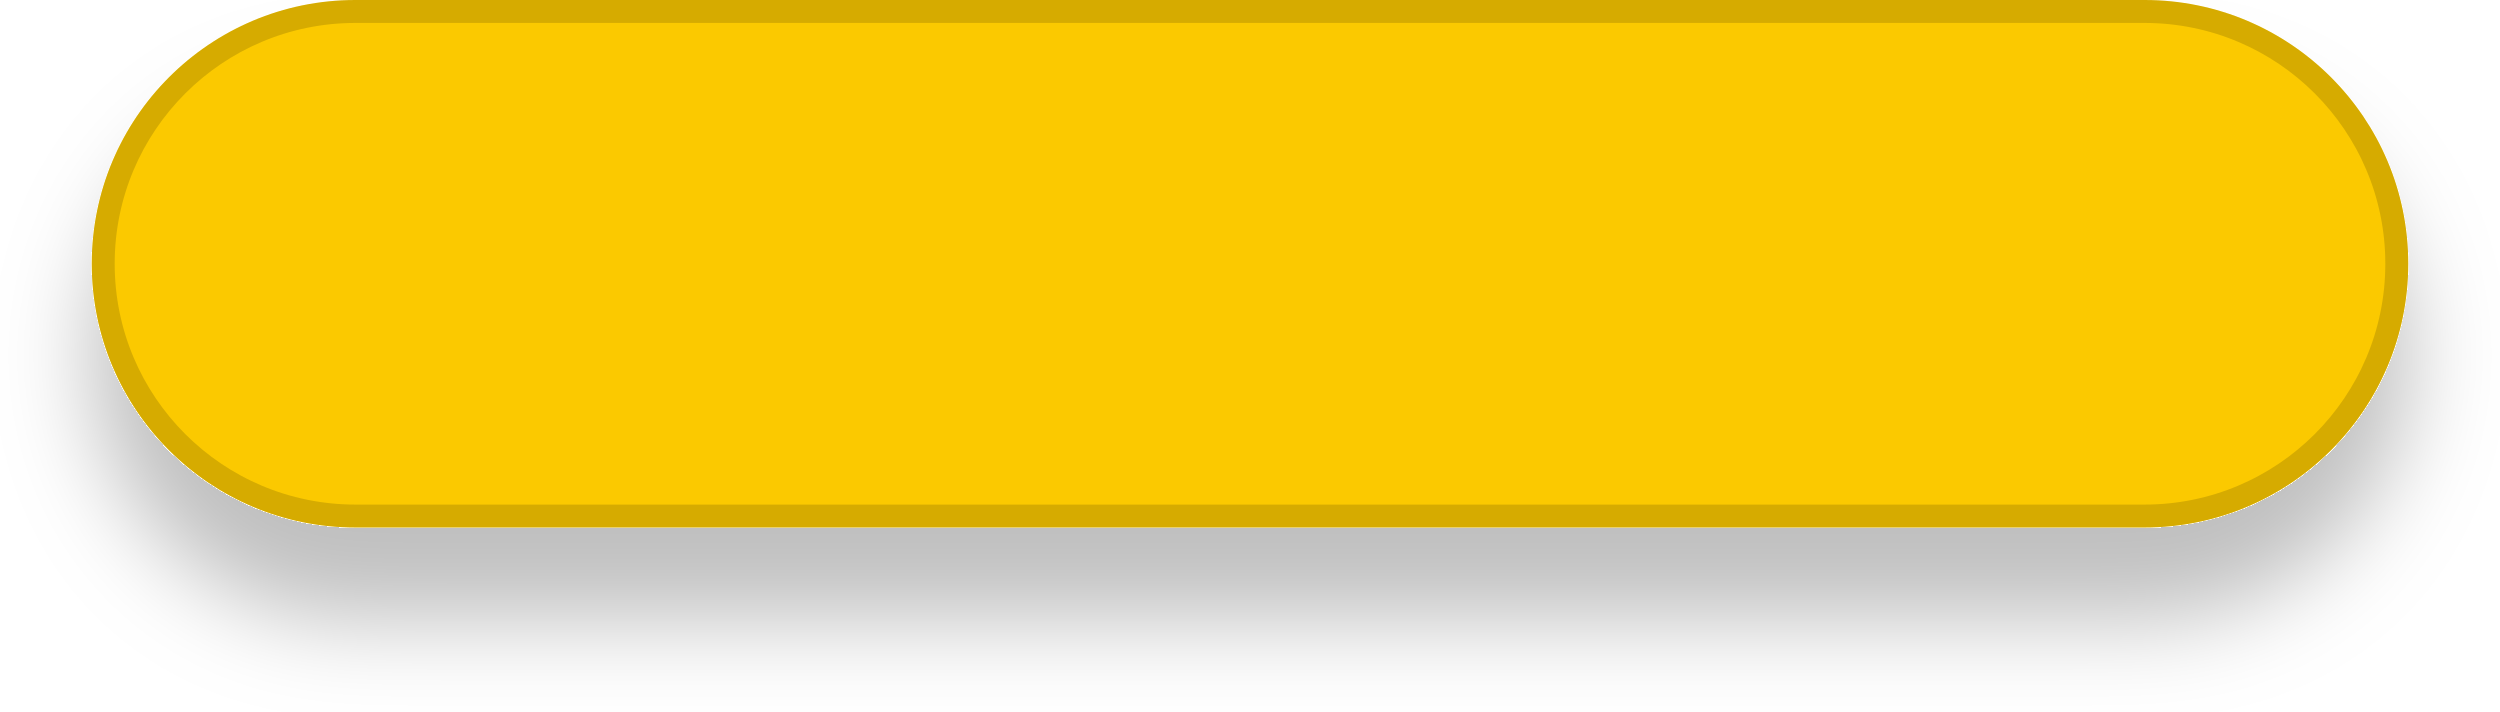
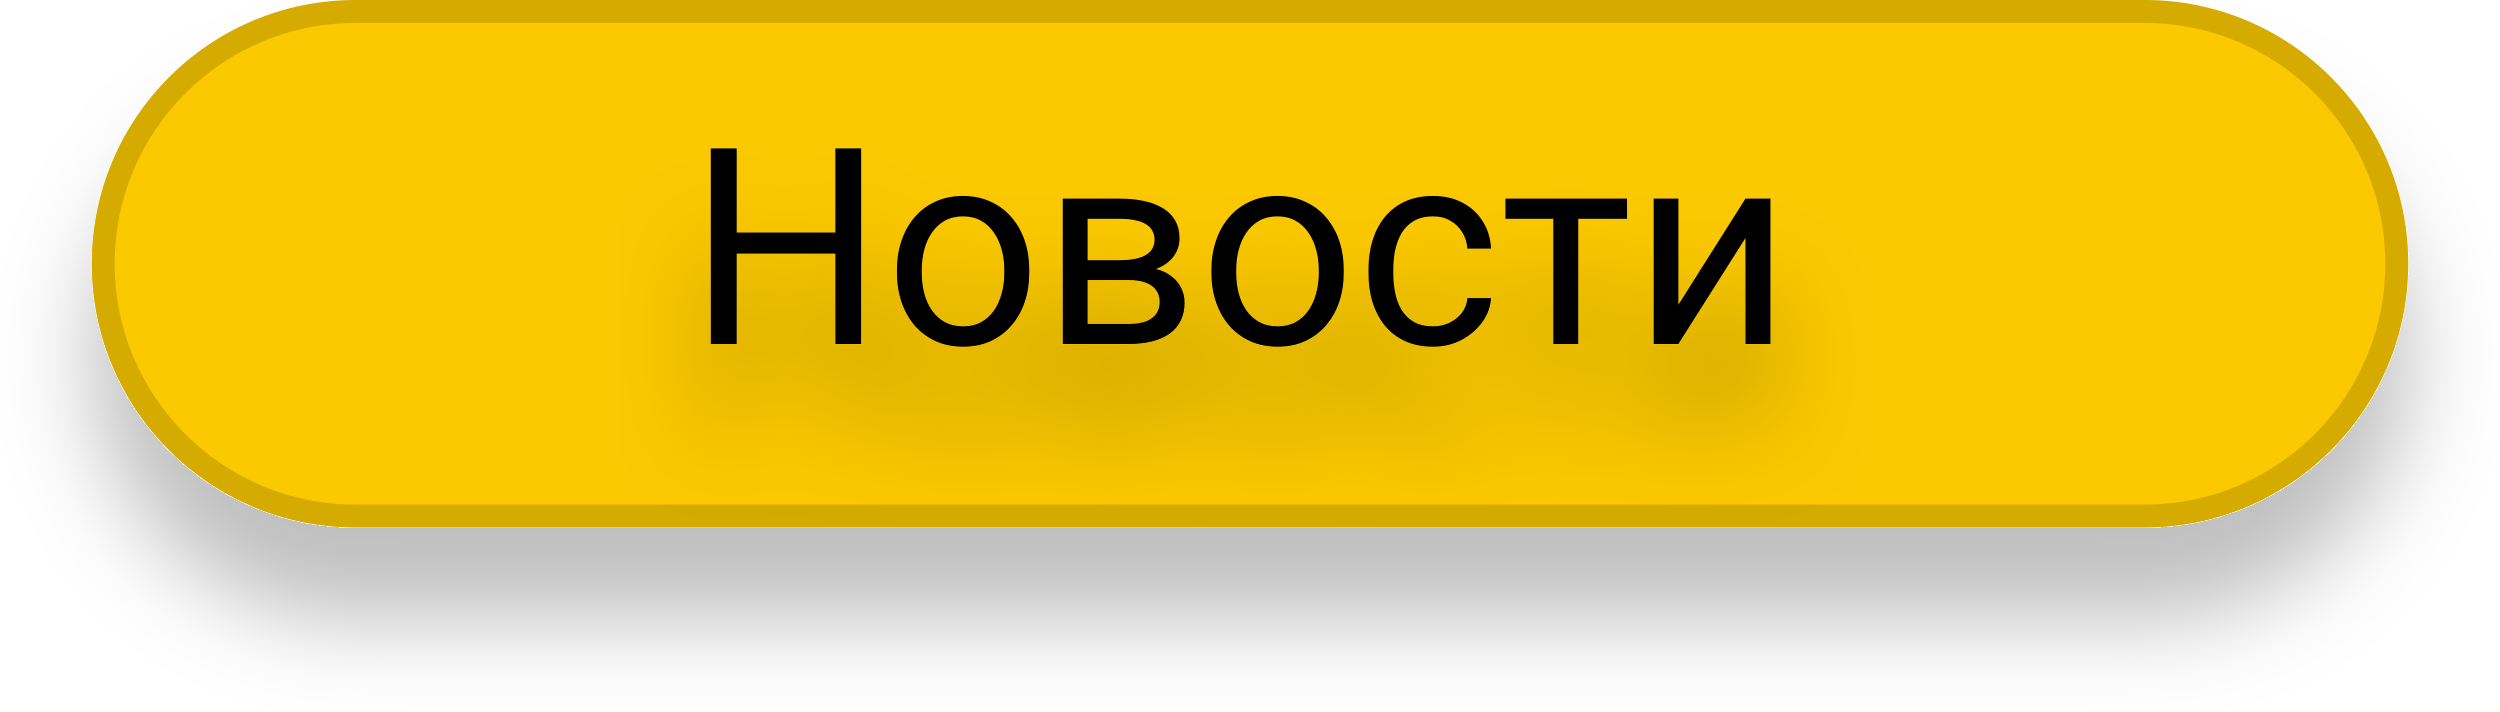
<svg xmlns="http://www.w3.org/2000/svg" width="109" height="31" viewBox="0 0 109 31" fill="none">
-   <g filter="url(#filter0_d_1_57)">
+   <g filter="url(#filter0_d_436_2)">
    <rect x="4" width="101" height="23" rx="11.5" fill="#FBC900" />
    <rect x="4.5" y="0.5" width="100" height="22" rx="11" stroke="black" stroke-opacity="0.15" />
  </g>
+   <g filter="url(#filter1_d_436_2)">
+     <path d="M36.562 10.137V11.057H31.945V10.137H36.562ZM32.121 6.469V15H30.99V6.469H32.121ZM37.547 6.469V15H36.422V6.469H37.547ZM39.105 11.9V11.766C39.105 11.309 39.172 10.885 39.305 10.494C39.438 10.1 39.629 9.758 39.879 9.469C40.129 9.176 40.432 8.949 40.787 8.789C41.143 8.625 41.541 8.543 41.982 8.543C42.428 8.543 42.828 8.625 43.184 8.789C43.543 8.949 43.848 9.176 44.098 9.469C44.352 9.758 44.545 10.1 44.678 10.494C44.81 10.885 44.877 11.309 44.877 11.766V11.9C44.877 12.357 44.81 12.781 44.678 13.172C44.545 13.562 44.352 13.904 44.098 14.197C43.848 14.486 43.545 14.713 43.19 14.877C42.838 15.037 42.44 15.117 41.994 15.117C41.549 15.117 41.148 15.037 40.793 14.877C40.438 14.713 40.133 14.486 39.879 14.197C39.629 13.904 39.438 13.562 39.305 13.172C39.172 12.781 39.105 12.357 39.105 11.9ZM40.19 11.766V11.9C40.19 12.217 40.227 12.516 40.301 12.797C40.375 13.074 40.486 13.32 40.635 13.535C40.787 13.75 40.977 13.92 41.203 14.045C41.43 14.166 41.693 14.227 41.994 14.227C42.291 14.227 42.551 14.166 42.773 14.045C43 13.92 43.188 13.75 43.336 13.535C43.484 13.32 43.596 13.074 43.67 12.797C43.748 12.516 43.787 12.217 43.787 11.9V11.766C43.787 11.453 43.748 11.158 43.67 10.881C43.596 10.6 43.482 10.352 43.33 10.137C43.182 9.918 42.994 9.746 42.768 9.621C42.545 9.496 42.283 9.434 41.982 9.434C41.685 9.434 41.424 9.496 41.197 9.621C40.975 9.746 40.787 9.918 40.635 10.137C40.486 10.352 40.375 10.6 40.301 10.881C40.227 11.158 40.19 11.453 40.19 11.766ZM49.213 12.211H47.133L47.121 11.344H48.82C49.156 11.344 49.435 11.31 49.658 11.244C49.885 11.178 50.055 11.078 50.168 10.945C50.281 10.812 50.338 10.648 50.338 10.453C50.338 10.301 50.305 10.168 50.238 10.055C50.176 9.938 50.08 9.842 49.951 9.768C49.822 9.689 49.662 9.633 49.471 9.598C49.283 9.559 49.062 9.539 48.809 9.539H47.42V15H46.336V8.66H48.809C49.211 8.66 49.572 8.695 49.893 8.766C50.217 8.836 50.492 8.943 50.719 9.088C50.949 9.229 51.125 9.408 51.246 9.627C51.367 9.846 51.428 10.104 51.428 10.4C51.428 10.592 51.389 10.773 51.31 10.945C51.232 11.117 51.117 11.27 50.965 11.402C50.812 11.535 50.625 11.645 50.402 11.73C50.18 11.812 49.924 11.865 49.635 11.889L49.213 12.211ZM49.213 15H46.74L47.279 14.121H49.213C49.514 14.121 49.764 14.084 49.963 14.01C50.162 13.932 50.31 13.822 50.408 13.682C50.51 13.537 50.56 13.365 50.56 13.166C50.56 12.967 50.51 12.797 50.408 12.656C50.31 12.512 50.162 12.402 49.963 12.328C49.764 12.25 49.514 12.211 49.213 12.211H47.566L47.578 11.344H49.635L50.027 11.672C50.375 11.699 50.67 11.785 50.912 11.93C51.154 12.074 51.338 12.258 51.463 12.48C51.588 12.699 51.65 12.938 51.65 13.195C51.65 13.492 51.594 13.754 51.48 13.98C51.371 14.207 51.211 14.396 51 14.549C50.789 14.697 50.533 14.81 50.232 14.889C49.932 14.963 49.592 15 49.213 15ZM52.816 11.9V11.766C52.816 11.309 52.883 10.885 53.016 10.494C53.148 10.1 53.34 9.758 53.59 9.469C53.84 9.176 54.143 8.949 54.498 8.789C54.853 8.625 55.252 8.543 55.693 8.543C56.139 8.543 56.539 8.625 56.895 8.789C57.254 8.949 57.559 9.176 57.809 9.469C58.062 9.758 58.256 10.1 58.389 10.494C58.522 10.885 58.588 11.309 58.588 11.766V11.9C58.588 12.357 58.522 12.781 58.389 13.172C58.256 13.562 58.062 13.904 57.809 14.197C57.559 14.486 57.256 14.713 56.9 14.877C56.549 15.037 56.15 15.117 55.705 15.117C55.26 15.117 54.859 15.037 54.504 14.877C54.148 14.713 53.844 14.486 53.59 14.197C53.34 13.904 53.148 13.562 53.016 13.172C52.883 12.781 52.816 12.357 52.816 11.9ZM53.9 11.766V11.9C53.9 12.217 53.938 12.516 54.012 12.797C54.086 13.074 54.197 13.32 54.346 13.535C54.498 13.75 54.688 13.92 54.914 14.045C55.141 14.166 55.404 14.227 55.705 14.227C56.002 14.227 56.262 14.166 56.484 14.045C56.711 13.92 56.898 13.75 57.047 13.535C57.195 13.32 57.307 13.074 57.381 12.797C57.459 12.516 57.498 12.217 57.498 11.9V11.766C57.498 11.453 57.459 11.158 57.381 10.881C57.307 10.6 57.193 10.352 57.041 10.137C56.893 9.918 56.705 9.746 56.478 9.621C56.256 9.496 55.994 9.434 55.693 9.434C55.397 9.434 55.135 9.496 54.908 9.621C54.685 9.746 54.498 9.918 54.346 10.137C54.197 10.352 54.086 10.6 54.012 10.881C53.938 11.158 53.9 11.453 53.9 11.766ZM62.484 14.227C62.742 14.227 62.98 14.174 63.199 14.068C63.418 13.963 63.598 13.818 63.738 13.635C63.879 13.447 63.959 13.234 63.978 12.996H65.01C64.99 13.371 64.863 13.721 64.629 14.045C64.398 14.365 64.096 14.625 63.721 14.824C63.346 15.02 62.934 15.117 62.484 15.117C62.008 15.117 61.592 15.033 61.236 14.865C60.885 14.697 60.592 14.467 60.357 14.174C60.127 13.881 59.953 13.545 59.836 13.166C59.723 12.783 59.666 12.379 59.666 11.953V11.707C59.666 11.281 59.723 10.879 59.836 10.5C59.953 10.117 60.127 9.779 60.357 9.486C60.592 9.193 60.885 8.963 61.236 8.795C61.592 8.627 62.008 8.543 62.484 8.543C62.98 8.543 63.414 8.645 63.785 8.848C64.156 9.047 64.447 9.32 64.658 9.668C64.873 10.012 64.99 10.402 65.01 10.84H63.978C63.959 10.578 63.885 10.342 63.756 10.131C63.631 9.92 63.459 9.752 63.24 9.627C63.025 9.498 62.773 9.434 62.484 9.434C62.152 9.434 61.873 9.5 61.647 9.633C61.424 9.762 61.246 9.938 61.113 10.16C60.984 10.379 60.891 10.623 60.832 10.893C60.777 11.158 60.75 11.43 60.75 11.707V11.953C60.75 12.23 60.777 12.504 60.832 12.773C60.887 13.043 60.978 13.287 61.107 13.506C61.24 13.725 61.418 13.9 61.641 14.033C61.867 14.162 62.148 14.227 62.484 14.227ZM68.812 8.66V15H67.723V8.66H68.812ZM70.939 8.66V9.539H65.637V8.66H70.939ZM73.178 13.283L76.102 8.66H77.191V15H76.102V10.377L73.178 15H72.1V8.66H73.178V13.283Z" fill="black" />
+   </g>
  <defs>
-     <filter id="filter0_d_1_57" x="0" y="0" width="109" height="31" filterUnits="userSpaceOnUse" color-interpolation-filters="sRGB">
+     <filter id="filter0_d_436_2" x="0" y="0" width="109" height="31" filterUnits="userSpaceOnUse" color-interpolation-filters="sRGB">
      <feFlood flood-opacity="0" result="BackgroundImageFix" />
      <feColorMatrix in="SourceAlpha" type="matrix" values="0 0 0 0 0 0 0 0 0 0 0 0 0 0 0 0 0 0 127 0" result="hardAlpha" />
      <feOffset dy="4" />
      <feGaussianBlur stdDeviation="2" />
      <feComposite in2="hardAlpha" operator="out" />
      <feColorMatrix type="matrix" values="0 0 0 0 0 0 0 0 0 0 0 0 0 0 0 0 0 0 0.25 0" />
-       <feBlend mode="normal" in2="BackgroundImageFix" result="effect1_dropShadow_1_57" />
-       <feBlend mode="normal" in="SourceGraphic" in2="effect1_dropShadow_1_57" result="shape" />
+       <feBlend mode="normal" in2="BackgroundImageFix" result="effect1_dropShadow_436_2" />
+       <feBlend mode="normal" in="SourceGraphic" in2="effect1_dropShadow_436_2" result="shape" />
+     </filter>
+     <filter id="filter1_d_436_2" x="26.99" y="6.469" width="54.201" height="16.648" filterUnits="userSpaceOnUse" color-interpolation-filters="sRGB">
+       <feFlood flood-opacity="0" result="BackgroundImageFix" />
+       <feColorMatrix in="SourceAlpha" type="matrix" values="0 0 0 0 0 0 0 0 0 0 0 0 0 0 0 0 0 0 127 0" result="hardAlpha" />
+       <feOffset dy="4" />
+       <feGaussianBlur stdDeviation="2" />
+       <feComposite in2="hardAlpha" operator="out" />
+       <feColorMatrix type="matrix" values="0 0 0 0 0 0 0 0 0 0 0 0 0 0 0 0 0 0 0.25 0" />
+       <feBlend mode="normal" in2="BackgroundImageFix" result="effect1_dropShadow_436_2" />
+       <feBlend mode="normal" in="SourceGraphic" in2="effect1_dropShadow_436_2" result="shape" />
    </filter>
  </defs>
</svg>
